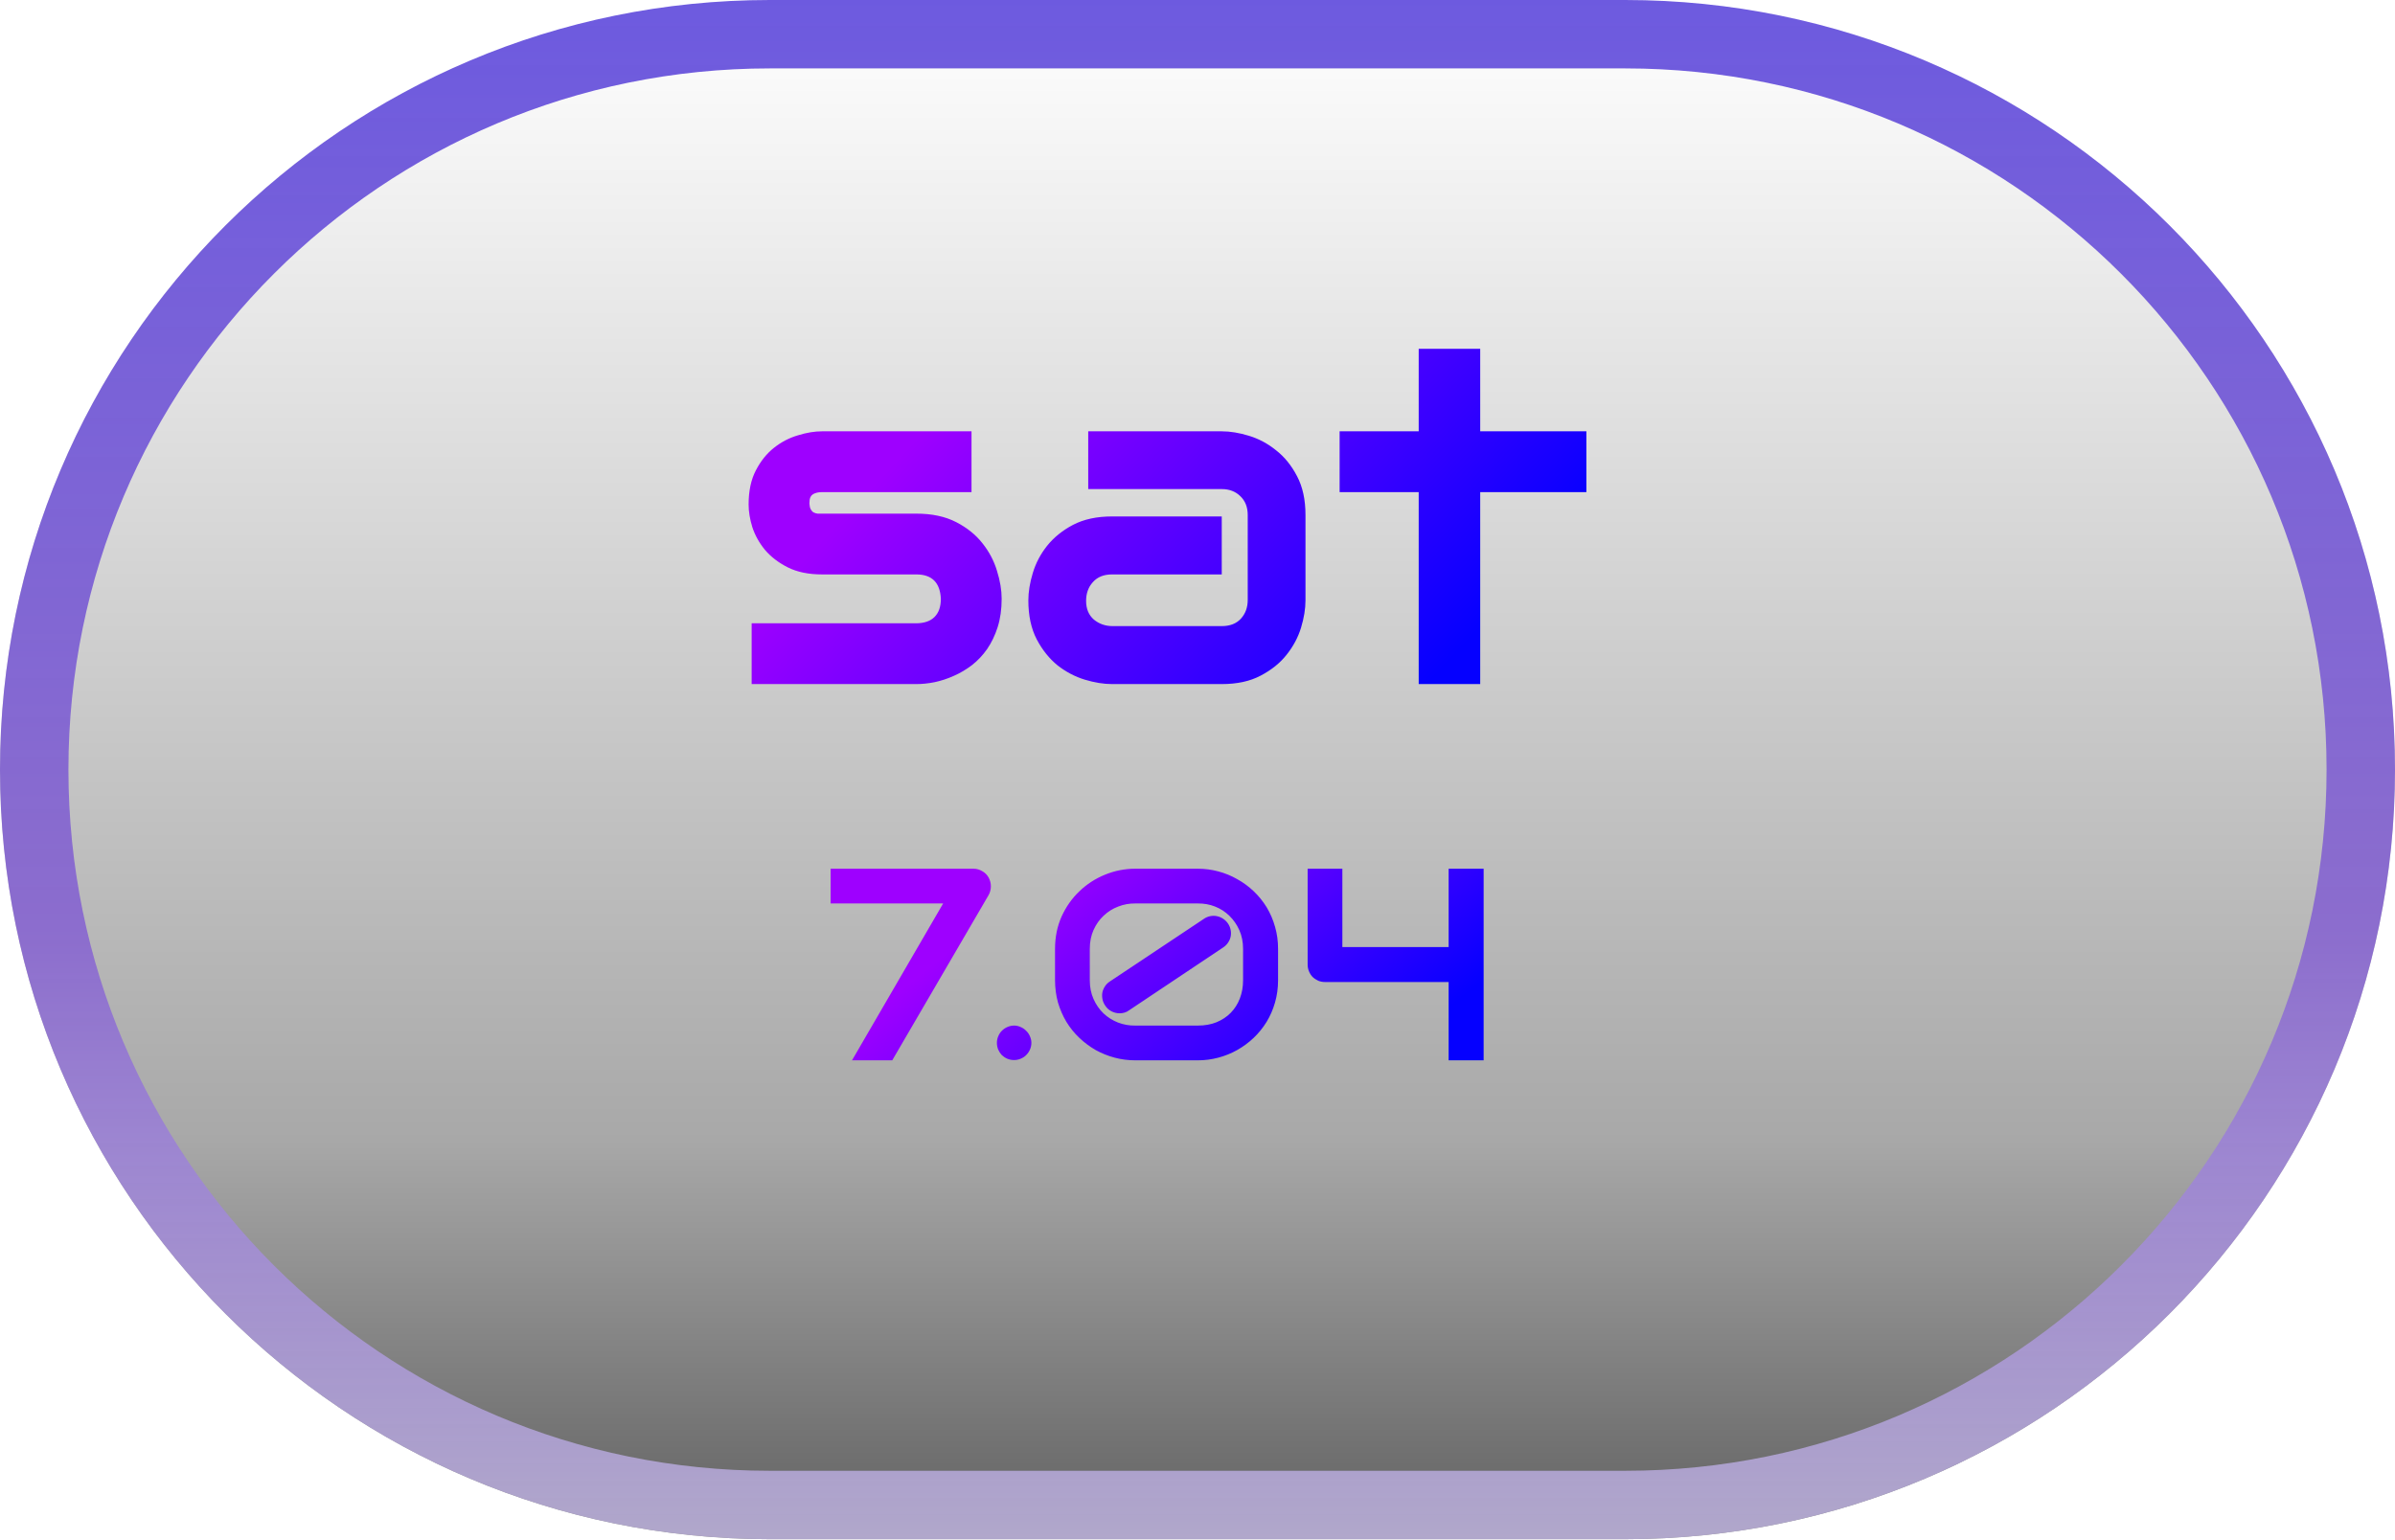
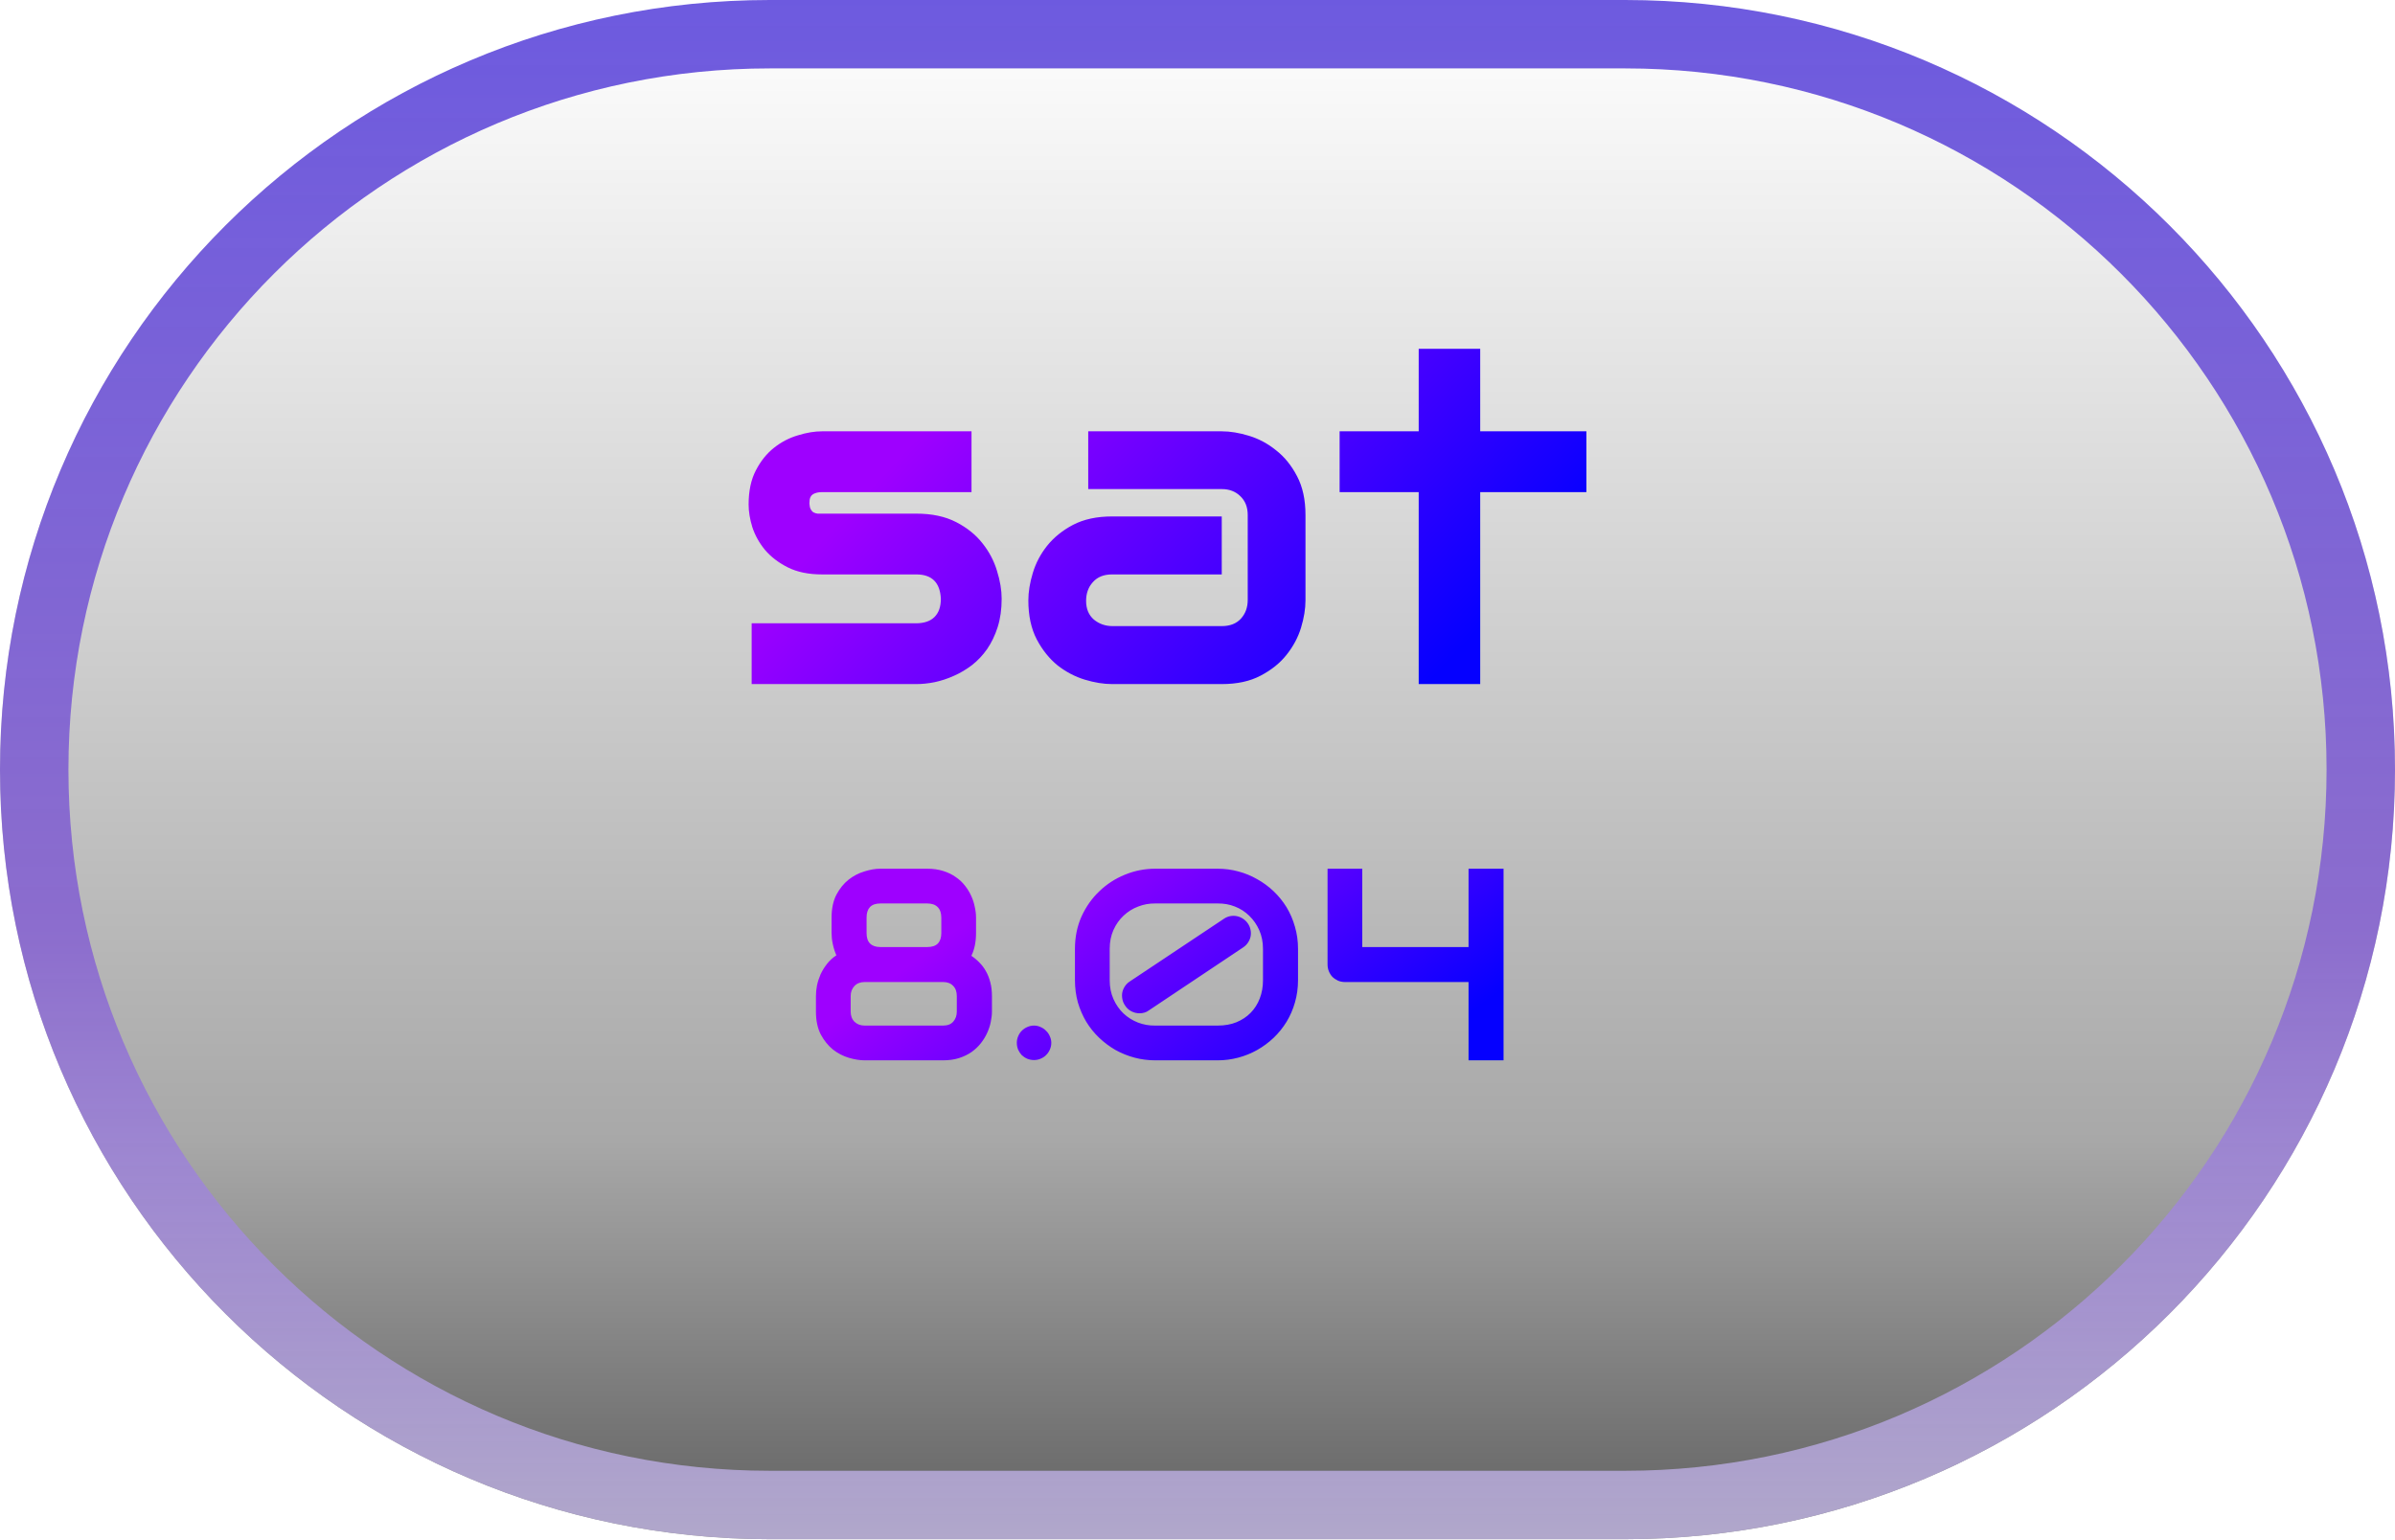
<svg xmlns="http://www.w3.org/2000/svg" width="70" height="45" viewBox="0 0 70 45" fill="none">
  <rect width="70" height="45" rx="22.5" fill="url(#paint0_linear_119_197)" fill-opacity="0.9" />
  <rect x="1" y="1" width="68" height="43" rx="21.5" stroke="url(#paint1_linear_119_197)" stroke-opacity="0.7" stroke-width="2" />
  <path d="M29.276 17.505C29.276 17.81 29.238 18.086 29.16 18.332C29.083 18.574 28.98 18.788 28.852 18.975C28.725 19.157 28.577 19.314 28.408 19.446C28.24 19.574 28.062 19.679 27.875 19.761C27.693 19.843 27.506 19.904 27.314 19.945C27.128 19.982 26.95 20 26.781 20H21.969V18.223H26.768C27.009 18.223 27.191 18.161 27.314 18.038C27.438 17.915 27.499 17.737 27.499 17.505C27.476 17.031 27.237 16.794 26.781 16.794H24.026C23.634 16.794 23.302 16.726 23.028 16.589C22.755 16.452 22.532 16.281 22.358 16.076C22.19 15.871 22.067 15.65 21.989 15.413C21.916 15.176 21.88 14.955 21.88 14.75C21.88 14.354 21.951 14.021 22.092 13.752C22.233 13.479 22.411 13.258 22.625 13.089C22.839 12.92 23.072 12.8 23.322 12.727C23.573 12.649 23.808 12.61 24.026 12.61H28.395V14.388H24.04C23.949 14.388 23.876 14.399 23.821 14.422C23.771 14.44 23.732 14.467 23.705 14.504C23.682 14.536 23.669 14.572 23.664 14.613C23.66 14.65 23.657 14.686 23.657 14.723C23.662 14.796 23.675 14.852 23.698 14.894C23.721 14.935 23.748 14.964 23.78 14.982C23.817 15.001 23.855 15.012 23.896 15.017C23.942 15.017 23.985 15.017 24.026 15.017H26.781C27.237 15.017 27.624 15.099 27.943 15.263C28.262 15.427 28.52 15.634 28.716 15.885C28.912 16.131 29.053 16.4 29.14 16.691C29.231 16.983 29.276 17.254 29.276 17.505ZM38.156 17.553C38.156 17.799 38.113 18.065 38.026 18.352C37.94 18.635 37.798 18.899 37.602 19.145C37.411 19.387 37.158 19.59 36.844 19.754C36.534 19.918 36.156 20 35.709 20H32.503C32.257 20 31.99 19.957 31.703 19.87C31.421 19.784 31.156 19.645 30.91 19.453C30.669 19.257 30.466 19.004 30.302 18.694C30.138 18.38 30.056 17.999 30.056 17.553C30.056 17.307 30.099 17.04 30.186 16.753C30.272 16.466 30.411 16.201 30.602 15.96C30.799 15.714 31.051 15.509 31.361 15.345C31.676 15.181 32.056 15.099 32.503 15.099H35.709V16.794H32.503C32.261 16.794 32.075 16.869 31.942 17.02C31.81 17.165 31.744 17.348 31.744 17.566C31.744 17.799 31.819 17.981 31.97 18.113C32.125 18.241 32.307 18.305 32.517 18.305H35.709C35.95 18.305 36.137 18.232 36.27 18.086C36.402 17.94 36.468 17.758 36.468 17.539V15.058C36.468 14.825 36.395 14.641 36.249 14.504C36.108 14.367 35.928 14.299 35.709 14.299H31.806V12.61H35.709C35.955 12.61 36.219 12.654 36.502 12.74C36.789 12.827 37.053 12.968 37.295 13.164C37.541 13.355 37.746 13.608 37.91 13.923C38.074 14.233 38.156 14.611 38.156 15.058V17.553ZM46.366 14.388H43.263V20H41.465V14.388H39.154V12.61H41.465V10.197H43.263V12.61H46.366V14.388Z" fill="url(#paint2_linear_119_197)" />
-   <path d="M28.895 25.656C28.939 25.737 28.961 25.823 28.961 25.914C28.961 26.003 28.939 26.087 28.895 26.168L26.078 31H24.902L27.566 26.414H24.277V25.398H28.453C28.544 25.398 28.629 25.422 28.707 25.469C28.788 25.513 28.85 25.576 28.895 25.656ZM30.145 30.488C30.145 30.559 30.13 30.625 30.102 30.688C30.076 30.747 30.039 30.801 29.992 30.848C29.948 30.892 29.895 30.927 29.832 30.953C29.772 30.979 29.708 30.992 29.641 30.992C29.57 30.992 29.504 30.979 29.441 30.953C29.381 30.927 29.328 30.892 29.281 30.848C29.237 30.801 29.202 30.747 29.176 30.688C29.15 30.625 29.137 30.559 29.137 30.488C29.137 30.421 29.15 30.357 29.176 30.297C29.202 30.234 29.237 30.181 29.281 30.137C29.328 30.09 29.381 30.053 29.441 30.027C29.504 29.999 29.57 29.984 29.641 29.984C29.708 29.984 29.772 29.999 29.832 30.027C29.895 30.053 29.948 30.09 29.992 30.137C30.039 30.181 30.076 30.234 30.102 30.297C30.13 30.357 30.145 30.421 30.145 30.488ZM37.355 28.656C37.355 28.885 37.325 29.103 37.266 29.309C37.208 29.512 37.126 29.701 37.02 29.875C36.913 30.049 36.786 30.206 36.641 30.344C36.495 30.482 36.335 30.6 36.16 30.699C35.988 30.796 35.805 30.87 35.609 30.922C35.414 30.974 35.215 31 35.012 31H33.18C32.974 31 32.773 30.974 32.578 30.922C32.383 30.87 32.198 30.796 32.023 30.699C31.852 30.6 31.693 30.482 31.547 30.344C31.401 30.206 31.275 30.049 31.168 29.875C31.064 29.701 30.982 29.512 30.922 29.309C30.865 29.103 30.836 28.885 30.836 28.656V27.742C30.836 27.398 30.9 27.083 31.027 26.797C31.158 26.51 31.331 26.264 31.547 26.059C31.763 25.85 32.012 25.689 32.293 25.574C32.577 25.457 32.872 25.398 33.18 25.398H35.012C35.215 25.398 35.414 25.424 35.609 25.477C35.805 25.529 35.988 25.604 36.16 25.703C36.335 25.799 36.495 25.917 36.641 26.055C36.786 26.193 36.913 26.349 37.02 26.523C37.126 26.698 37.208 26.888 37.266 27.094C37.325 27.297 37.355 27.513 37.355 27.742V28.656ZM36.332 27.742C36.332 27.542 36.296 27.359 36.223 27.195C36.15 27.031 36.052 26.891 35.93 26.773C35.81 26.656 35.671 26.566 35.512 26.504C35.353 26.441 35.186 26.412 35.012 26.414H33.18C33.01 26.412 32.845 26.441 32.684 26.504C32.525 26.564 32.383 26.652 32.258 26.77C32.135 26.884 32.036 27.025 31.961 27.191C31.888 27.355 31.852 27.539 31.852 27.742V28.656C31.852 28.859 31.888 29.043 31.961 29.207C32.034 29.371 32.132 29.512 32.254 29.629C32.376 29.744 32.517 29.832 32.676 29.895C32.837 29.957 33.005 29.987 33.18 29.984H35.012C35.212 29.984 35.393 29.952 35.555 29.887C35.719 29.819 35.858 29.727 35.973 29.609C36.087 29.492 36.176 29.353 36.238 29.191C36.301 29.027 36.332 28.849 36.332 28.656V27.742ZM35.891 27C35.93 27.057 35.956 27.12 35.969 27.188C35.982 27.253 35.982 27.318 35.969 27.383C35.956 27.445 35.93 27.505 35.891 27.562C35.854 27.617 35.806 27.664 35.746 27.703L33.004 29.535C32.96 29.569 32.914 29.592 32.867 29.605C32.82 29.619 32.772 29.625 32.723 29.625C32.639 29.625 32.56 29.605 32.484 29.566C32.409 29.527 32.348 29.471 32.301 29.398C32.262 29.341 32.236 29.28 32.223 29.215C32.21 29.147 32.208 29.082 32.219 29.02C32.232 28.954 32.257 28.895 32.293 28.84C32.329 28.783 32.378 28.734 32.438 28.695L35.188 26.863C35.245 26.824 35.306 26.798 35.371 26.785C35.439 26.772 35.504 26.772 35.566 26.785C35.632 26.798 35.691 26.823 35.746 26.859C35.803 26.896 35.852 26.943 35.891 27ZM43.363 31H42.34V28.711H38.73C38.658 28.711 38.59 28.698 38.527 28.672C38.465 28.643 38.41 28.607 38.363 28.562C38.319 28.516 38.284 28.461 38.258 28.398C38.232 28.336 38.219 28.27 38.219 28.199V25.398H39.234V27.688H42.34V25.398H43.363V31Z" fill="url(#paint3_linear_119_197)" />
+   <path d="M28.992 29.574C28.992 29.671 28.98 29.772 28.957 29.879C28.936 29.986 28.901 30.092 28.852 30.199C28.805 30.303 28.744 30.404 28.668 30.5C28.592 30.596 28.501 30.682 28.395 30.758C28.29 30.831 28.169 30.889 28.031 30.934C27.893 30.978 27.738 31 27.566 31H25.27C25.129 31 24.975 30.975 24.809 30.926C24.642 30.876 24.487 30.796 24.344 30.684C24.203 30.569 24.085 30.422 23.988 30.242C23.895 30.06 23.848 29.837 23.848 29.574V29.121C23.848 29.022 23.858 28.918 23.879 28.809C23.902 28.699 23.938 28.591 23.984 28.484C24.034 28.378 24.096 28.276 24.172 28.18C24.247 28.083 24.338 28 24.445 27.93C24.398 27.82 24.363 27.71 24.34 27.598C24.316 27.486 24.305 27.38 24.305 27.281V26.824C24.305 26.564 24.352 26.342 24.445 26.16C24.542 25.978 24.66 25.831 24.801 25.719C24.944 25.607 25.099 25.526 25.266 25.477C25.432 25.424 25.586 25.398 25.727 25.398H27.102C27.276 25.398 27.432 25.421 27.57 25.465C27.711 25.509 27.833 25.569 27.938 25.645C28.044 25.717 28.134 25.802 28.207 25.898C28.283 25.995 28.344 26.096 28.391 26.203C28.438 26.307 28.471 26.414 28.492 26.523C28.516 26.63 28.527 26.73 28.527 26.824V27.281C28.527 27.537 28.482 27.758 28.391 27.945C28.474 28 28.552 28.065 28.625 28.141C28.698 28.213 28.762 28.298 28.816 28.395C28.871 28.491 28.914 28.6 28.945 28.723C28.977 28.842 28.992 28.975 28.992 29.121V29.574ZM27.512 26.832C27.512 26.694 27.477 26.59 27.406 26.52C27.336 26.449 27.234 26.414 27.102 26.414H25.734C25.596 26.414 25.494 26.449 25.426 26.52C25.361 26.59 25.328 26.691 25.328 26.824V27.281C25.328 27.417 25.362 27.518 25.43 27.586C25.5 27.654 25.599 27.688 25.727 27.688H27.102C27.24 27.688 27.342 27.654 27.41 27.586C27.478 27.516 27.512 27.414 27.512 27.281V26.832ZM27.965 29.121C27.965 28.991 27.928 28.891 27.855 28.82C27.785 28.747 27.689 28.711 27.566 28.711H25.27C25.145 28.711 25.046 28.75 24.973 28.828C24.9 28.906 24.863 29.004 24.863 29.121V29.574C24.863 29.699 24.901 29.799 24.977 29.875C25.055 29.948 25.152 29.984 25.27 29.984H27.566C27.697 29.984 27.796 29.945 27.863 29.867C27.931 29.789 27.965 29.691 27.965 29.574V29.121ZM30.727 30.488C30.727 30.559 30.712 30.625 30.684 30.688C30.658 30.747 30.621 30.801 30.574 30.848C30.53 30.892 30.477 30.927 30.414 30.953C30.354 30.979 30.29 30.992 30.223 30.992C30.152 30.992 30.086 30.979 30.023 30.953C29.963 30.927 29.91 30.892 29.863 30.848C29.819 30.801 29.784 30.747 29.758 30.688C29.732 30.625 29.719 30.559 29.719 30.488C29.719 30.421 29.732 30.357 29.758 30.297C29.784 30.234 29.819 30.181 29.863 30.137C29.91 30.09 29.963 30.053 30.023 30.027C30.086 29.999 30.152 29.984 30.223 29.984C30.29 29.984 30.354 29.999 30.414 30.027C30.477 30.053 30.53 30.09 30.574 30.137C30.621 30.181 30.658 30.234 30.684 30.297C30.712 30.357 30.727 30.421 30.727 30.488ZM37.938 28.656C37.938 28.885 37.908 29.103 37.848 29.309C37.79 29.512 37.708 29.701 37.602 29.875C37.495 30.049 37.368 30.206 37.223 30.344C37.077 30.482 36.917 30.6 36.742 30.699C36.57 30.796 36.387 30.87 36.191 30.922C35.996 30.974 35.797 31 35.594 31H33.762C33.556 31 33.355 30.974 33.16 30.922C32.965 30.87 32.78 30.796 32.605 30.699C32.434 30.6 32.275 30.482 32.129 30.344C31.983 30.206 31.857 30.049 31.75 29.875C31.646 29.701 31.564 29.512 31.504 29.309C31.447 29.103 31.418 28.885 31.418 28.656V27.742C31.418 27.398 31.482 27.083 31.609 26.797C31.74 26.51 31.913 26.264 32.129 26.059C32.345 25.85 32.594 25.689 32.875 25.574C33.159 25.457 33.454 25.398 33.762 25.398H35.594C35.797 25.398 35.996 25.424 36.191 25.477C36.387 25.529 36.57 25.604 36.742 25.703C36.917 25.799 37.077 25.917 37.223 26.055C37.368 26.193 37.495 26.349 37.602 26.523C37.708 26.698 37.79 26.888 37.848 27.094C37.908 27.297 37.938 27.513 37.938 27.742V28.656ZM36.914 27.742C36.914 27.542 36.878 27.359 36.805 27.195C36.732 27.031 36.634 26.891 36.512 26.773C36.392 26.656 36.253 26.566 36.094 26.504C35.935 26.441 35.768 26.412 35.594 26.414H33.762C33.592 26.412 33.427 26.441 33.266 26.504C33.107 26.564 32.965 26.652 32.84 26.77C32.717 26.884 32.618 27.025 32.543 27.191C32.47 27.355 32.434 27.539 32.434 27.742V28.656C32.434 28.859 32.47 29.043 32.543 29.207C32.616 29.371 32.714 29.512 32.836 29.629C32.958 29.744 33.099 29.832 33.258 29.895C33.419 29.957 33.587 29.987 33.762 29.984H35.594C35.794 29.984 35.975 29.952 36.137 29.887C36.301 29.819 36.44 29.727 36.555 29.609C36.669 29.492 36.758 29.353 36.82 29.191C36.883 29.027 36.914 28.849 36.914 28.656V27.742ZM36.473 27C36.512 27.057 36.538 27.12 36.551 27.188C36.564 27.253 36.564 27.318 36.551 27.383C36.538 27.445 36.512 27.505 36.473 27.562C36.436 27.617 36.388 27.664 36.328 27.703L33.586 29.535C33.542 29.569 33.496 29.592 33.449 29.605C33.402 29.619 33.354 29.625 33.305 29.625C33.221 29.625 33.142 29.605 33.066 29.566C32.991 29.527 32.93 29.471 32.883 29.398C32.844 29.341 32.818 29.28 32.805 29.215C32.792 29.147 32.79 29.082 32.801 29.02C32.814 28.954 32.839 28.895 32.875 28.84C32.911 28.783 32.96 28.734 33.02 28.695L35.77 26.863C35.827 26.824 35.888 26.798 35.953 26.785C36.021 26.772 36.086 26.772 36.148 26.785C36.214 26.798 36.273 26.823 36.328 26.859C36.385 26.896 36.434 26.943 36.473 27ZM43.945 31H42.922V28.711H39.312C39.24 28.711 39.172 28.698 39.109 28.672C39.047 28.643 38.992 28.607 38.945 28.562C38.901 28.516 38.866 28.461 38.84 28.398C38.814 28.336 38.801 28.27 38.801 28.199V25.398H39.816V27.688H42.922V25.398H43.945V31Z" fill="url(#paint3_linear_119_197)" />
  <defs>
    <linearGradient id="paint0_linear_119_197" x1="35" y1="0" x2="35" y2="45" gradientUnits="userSpaceOnUse">
      <stop stop-color="white" />
      <stop offset="0.74" stop-color="#9E9E9E" />
      <stop offset="1" stop-color="#4F4F4F" />
    </linearGradient>
    <linearGradient id="paint1_linear_119_197" x1="35" y1="0" x2="35" y2="45" gradientUnits="userSpaceOnUse">
      <stop stop-color="#2E13D0" />
      <stop offset="0.604" stop-color="#784CD6" />
      <stop offset="1" stop-color="#D2C5F8" />
    </linearGradient>
    <linearGradient id="paint2_linear_119_197" x1="27.549" y1="12" x2="39.106" y2="22.806" gradientUnits="userSpaceOnUse">
      <stop stop-color="#9E00FF" />
      <stop offset="1" stop-color="#0500FF" />
    </linearGradient>
-     <linearGradient id="paint3_linear_119_197" x1="29.037" y1="26.75" x2="35.649" y2="34.902" gradientUnits="userSpaceOnUse">
+     <linearGradient id="paint3_linear_119_197" x1="28.541" y1="26.75" x2="34.996" y2="35.505" gradientUnits="userSpaceOnUse">
      <stop stop-color="#9E00FF" />
      <stop offset="1" stop-color="#0500FF" />
    </linearGradient>
  </defs>
</svg>
